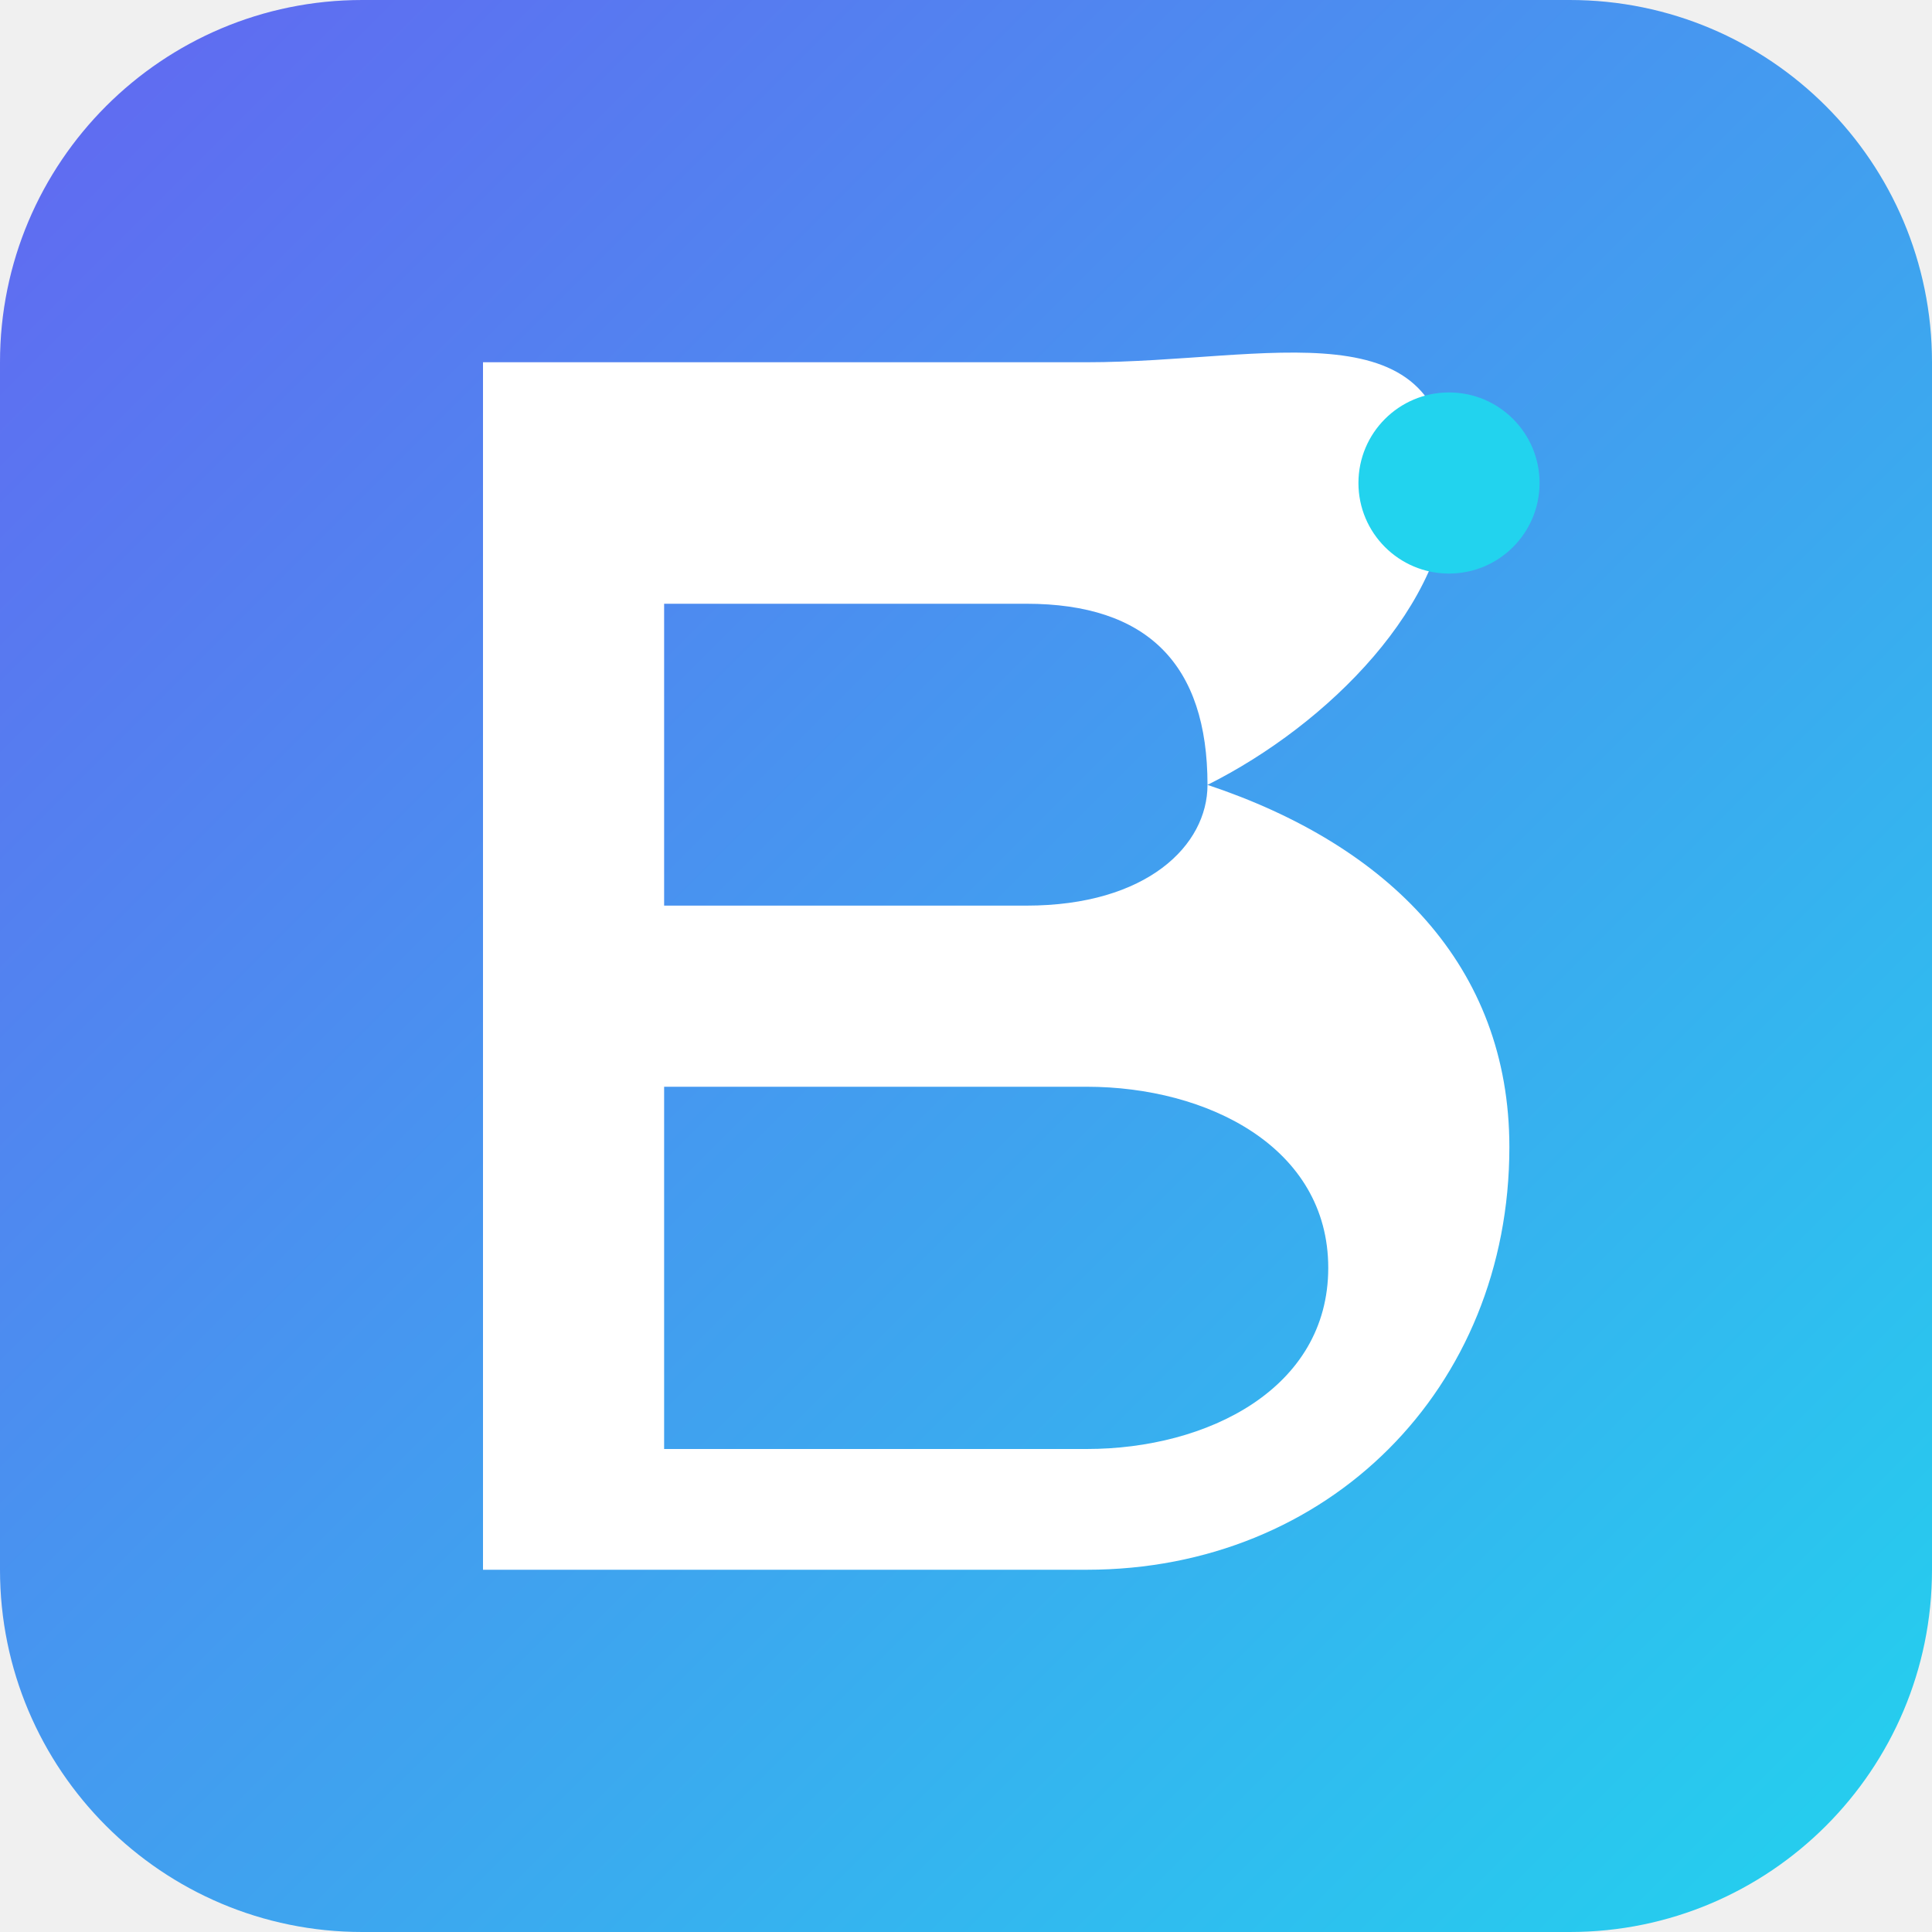
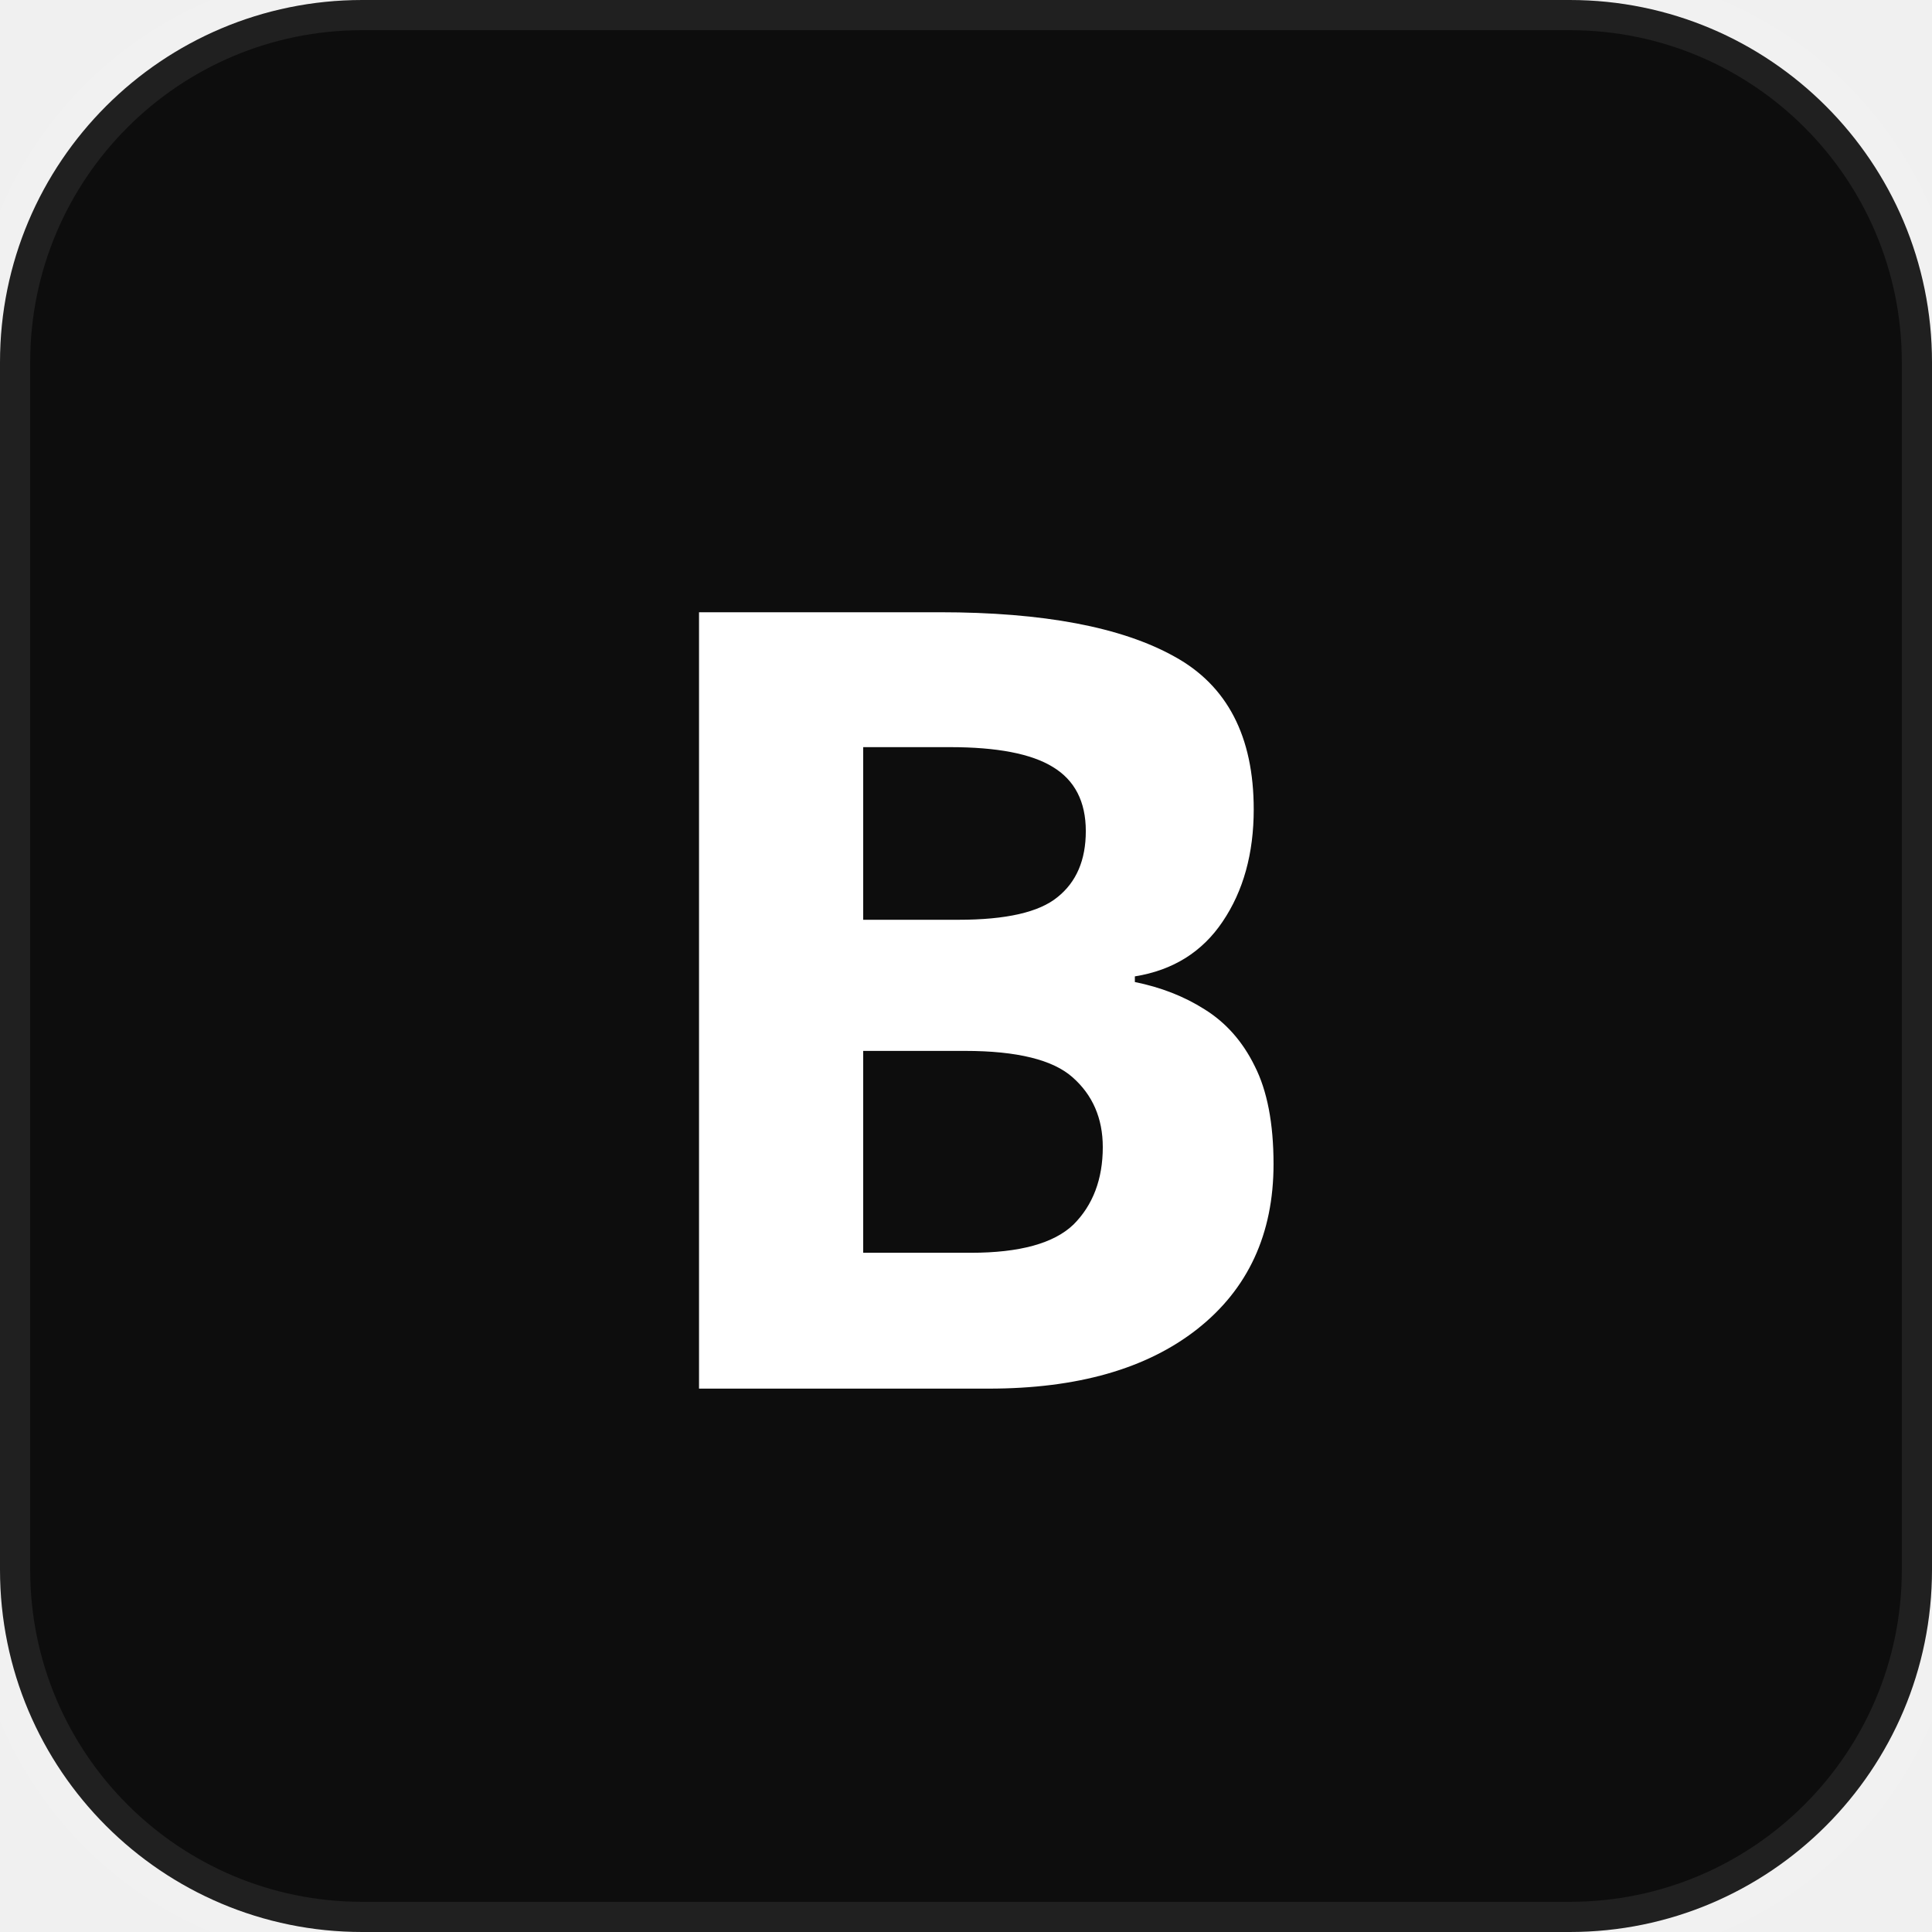
- <svg xmlns="http://www.w3.org/2000/svg" viewBox="0 0 32 32">
-   <defs>
-     <linearGradient id="favicon-grad" x1="0%" y1="0%" x2="100%" y2="100%">
-       <stop offset="0%" style="stop-color:#6366f1" />
-       <stop offset="100%" style="stop-color:#22d3ee" />
-     </linearGradient>
-   </defs>
-   <rect width="32" height="32" rx="6" fill="url(#favicon-grad)" />
-   <path d="M8 6 L8 26 L18 26 C22 26 25 23 25 19 C25 16 23 14 20 13 C22 12 24 10 24 8 C24 5 21 6 18 6 Z M11 10 L17 10 C19 10 20 11 20 13 C20 14 19 15 17 15 L11 15 Z M11 18 L18 18 C20 18 22 19 22 21 C22 23 20 24 18 24 L11 24 Z" fill="white" />
-   <circle cx="24" cy="8" r="1.5" fill="#22d3ee" />
+ <svg xmlns="http://www.w3.org/2000/svg" viewBox="0 0 32 32" fill="none">
+   <rect width="32" height="32" rx="6" fill="#0d0d0d" stroke="rgba(255,255,255,0.08)" stroke-width="1" />
+   <text x="16" y="23" text-anchor="middle" font-size="18" fill="white" font-family="system-ui, sans-serif" font-weight="700">B</text>
</svg>
